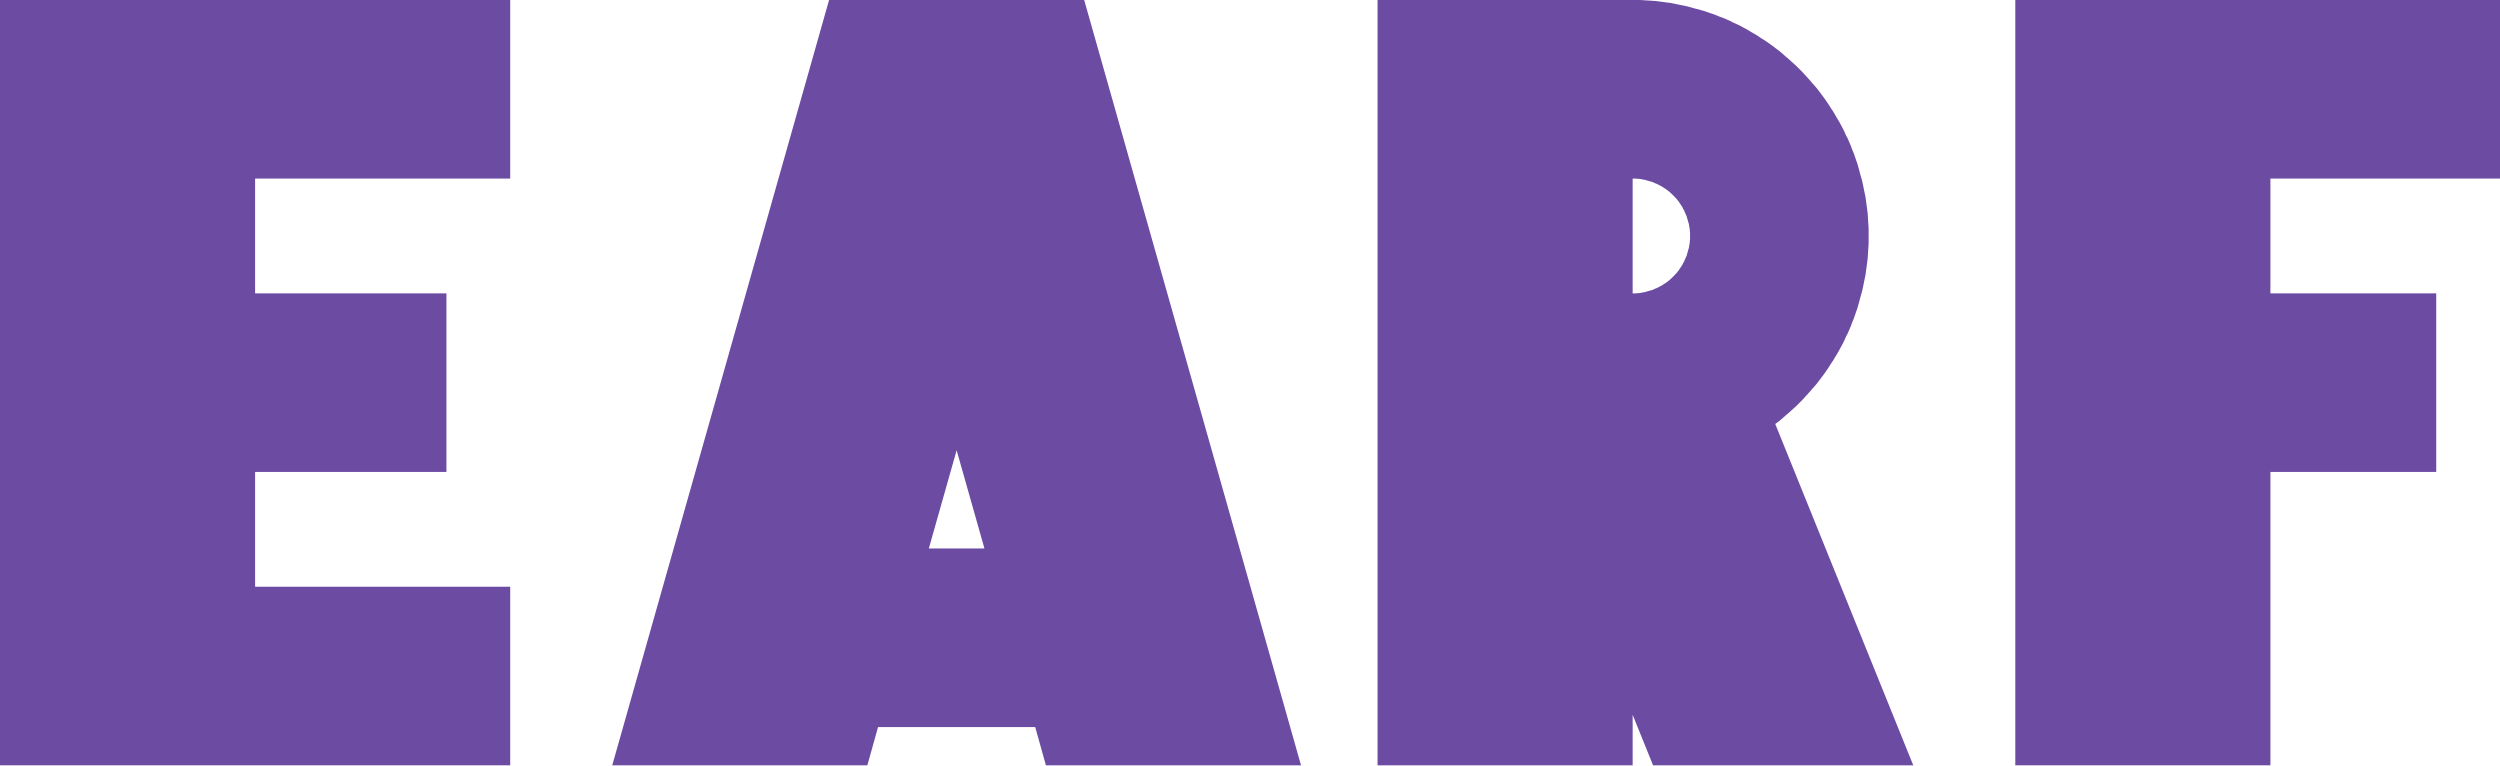
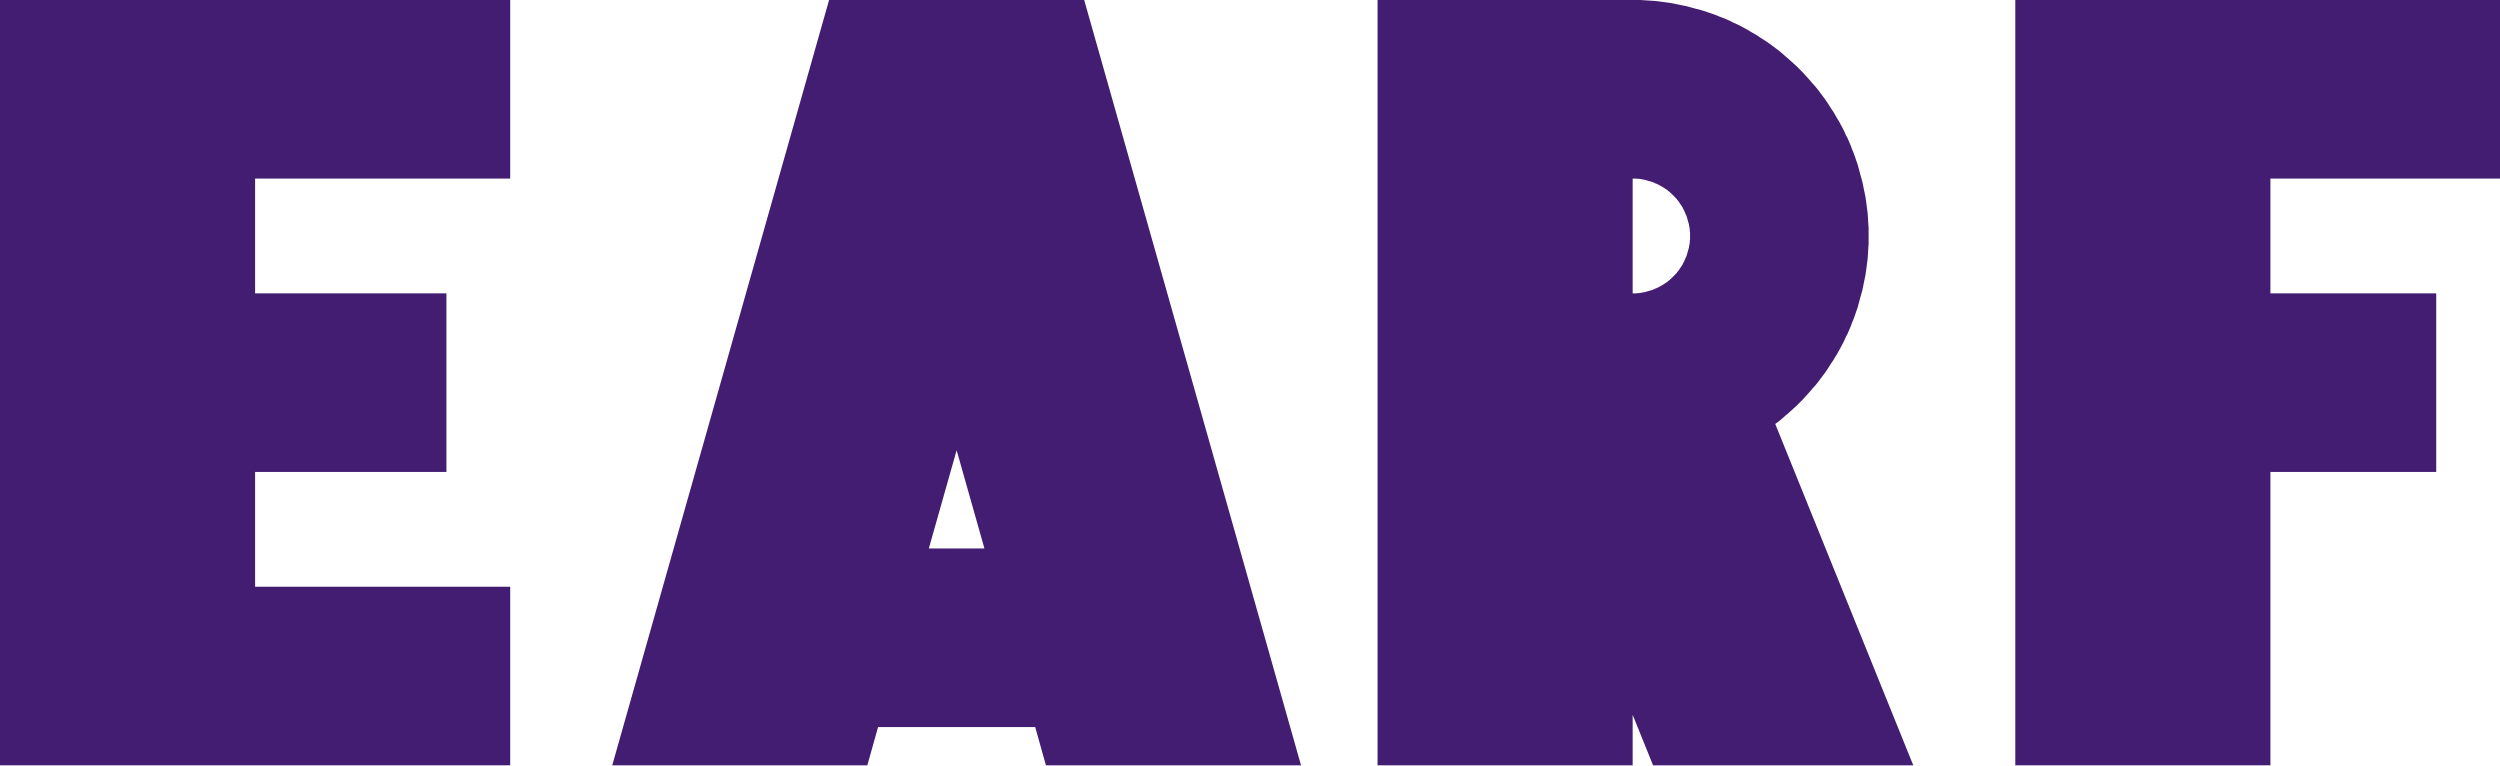
<svg xmlns="http://www.w3.org/2000/svg" viewBox="0 0 980 300" role="img" aria-label="EARF, 06 haze">
-   <g fill="#6C4BA3">
+   <g fill="#421D72">
    <path d="M0.0 70.0L0.0 115.0L0.0 185.0L0.0 230.0L0.0 300.0L100.0 300.0L200.0 300.0L200.0 230.0L100.0 230.0L100.0 185.0L175.0 185.0L175.0 115.0L100.0 115.0L100.0 70.0L200.0 70.0L200.0 0.0L100.0 0.0L0.0 0.0L0.0 70.0Z" />
    <path d="M340.0 300.0L344.2 285.0L405.8 285.0L410.0 300.0L510.0 300.0L425.0 0.0L325.0 0.0L240.0 300.0L340.0 300.0Z M375.0 176.5L385.9 215.0L364.1 215.0L375.0 176.5Z" />
    <path d="M732.5 89.5L732.4 88.0L732.3 86.5L732.2 84.9L732.1 83.4L731.9 81.9L731.7 80.4L731.5 78.9L731.3 77.4L731.0 75.9L730.7 74.5L730.4 73.0L730.1 71.5L729.7 70.0L729.3 68.6L728.9 67.1L728.5 65.6L728.1 64.2L727.6 62.8L727.1 61.3L726.6 59.9L726.0 58.5L725.5 57.1L724.9 55.7L724.3 54.3L723.6 53.0L723.0 51.6L722.3 50.2L721.6 48.9L720.9 47.6L720.1 46.3L719.3 44.9L718.6 43.7L717.7 42.4L716.9 41.1L716.1 39.9L715.2 38.6L714.3 37.4L713.4 36.2L712.5 35.0L711.5 33.8L710.5 32.7L709.5 31.5L708.5 30.4L707.5 29.3L706.5 28.2L705.4 27.1L704.3 26.0L703.2 25.0L702.1 24.0L701.0 23.0L699.8 22.0L698.7 21.0L697.5 20.0L696.3 19.1L695.1 18.2L693.9 17.3L692.6 16.4L691.4 15.6L690.1 14.8L688.8 13.9L687.6 13.2L686.2 12.4L684.9 11.6L683.6 10.9L682.3 10.2L680.9 9.5L679.5 8.9L678.2 8.2L676.8 7.6L675.4 7.0L674.0 6.5L672.6 5.9L671.2 5.4L669.7 4.9L668.3 4.4L666.9 4.0L665.4 3.6L663.9 3.2L662.5 2.8L661.0 2.4L659.5 2.1L658.0 1.8L656.6 1.5L655.1 1.2L653.6 1.0L652.1 0.8L650.6 0.6L649.1 0.4L647.6 0.3L646.0 0.2L644.5 0.1L643.0 0.0L641.5 0.0L640.0 0.0L540.0 0.0L540.0 300.0L640.0 300.0L640.0 280.2L648.0 300.0L750.0 300.0L695.9 166.2L696.3 165.9L697.5 165.0L698.7 164.0L699.8 163.0L701.0 162.0L702.1 161.0L703.2 160.0L704.3 159.0L705.4 157.9L706.5 156.8L707.5 155.7L708.5 154.6L709.5 153.5L710.5 152.3L711.5 151.2L712.5 150.0L713.4 148.8L714.3 147.6L715.2 146.4L716.1 145.1L716.9 143.9L717.7 142.6L718.6 141.3L719.3 140.1L720.1 138.8L720.9 137.4L721.6 136.1L722.3 134.8L723.0 133.4L723.6 132.0L724.3 130.7L724.9 129.3L725.5 127.9L726.0 126.5L726.6 125.1L727.1 123.7L727.6 122.2L728.1 120.8L728.5 119.4L728.9 117.9L729.3 116.4L729.7 115.0L730.1 113.5L730.4 112.0L730.7 110.5L731.0 109.1L731.3 107.6L731.5 106.1L731.7 104.6L731.9 103.1L732.1 101.6L732.2 100.1L732.3 98.5L732.4 97.0L732.5 95.5L732.5 94.0L732.5 92.5L732.5 91.0L732.5 89.5Z M662.5 93.2L662.5 93.6L662.5 94.0L662.4 94.3L662.4 94.7L662.4 95.1L662.3 95.4L662.3 95.8L662.2 96.2L662.1 96.5L662.1 96.9L662.0 97.3L661.9 97.6L661.8 98.0L661.7 98.3L661.6 98.7L661.5 99.0L661.4 99.4L661.3 99.7L661.2 100.1L661.1 100.4L660.9 100.8L660.8 101.1L660.6 101.4L660.5 101.8L660.3 102.1L660.2 102.5L660.0 102.8L659.8 103.1L659.7 103.4L659.5 103.8L659.3 104.1L659.1 104.4L658.9 104.7L658.7 105.0L658.5 105.3L658.3 105.6L658.1 105.9L657.9 106.2L657.6 106.5L657.4 106.8L657.2 107.1L656.9 107.3L656.7 107.6L656.4 107.9L656.2 108.1L655.9 108.4L655.6 108.7L655.4 108.9L655.1 109.2L654.8 109.4L654.6 109.7L654.3 109.9L654.0 110.1L653.7 110.4L653.4 110.6L653.1 110.8L652.8 111.0L652.5 111.2L652.2 111.4L651.9 111.6L651.6 111.8L651.2 112.0L650.9 112.2L650.6 112.3L650.3 112.5L650.0 112.7L649.6 112.8L649.3 113.0L648.9 113.1L648.6 113.3L648.3 113.4L647.9 113.6L647.6 113.7L647.2 113.8L646.9 113.9L646.5 114.0L646.2 114.1L645.8 114.2L645.5 114.3L645.1 114.4L644.8 114.5L644.4 114.6L644.0 114.6L643.7 114.7L643.3 114.8L642.9 114.8L642.6 114.9L642.2 114.9L641.8 114.9L641.5 115.0L641.1 115.0L640.7 115.0L640.4 115.0L640.0 115.0L640.0 70.0L640.4 70.0L640.7 70.0L641.1 70.0L641.5 70.0L641.8 70.1L642.2 70.1L642.6 70.1L642.9 70.2L643.3 70.2L643.7 70.3L644.0 70.4L644.4 70.4L644.8 70.5L645.1 70.6L645.5 70.7L645.8 70.8L646.2 70.9L646.5 71.0L646.9 71.1L647.2 71.2L647.6 71.3L647.9 71.4L648.3 71.6L648.6 71.7L648.9 71.9L649.3 72.0L649.6 72.2L650.0 72.3L650.3 72.5L650.6 72.7L650.9 72.8L651.2 73.0L651.6 73.2L651.9 73.4L652.2 73.6L652.5 73.8L652.8 74.0L653.1 74.2L653.4 74.4L653.7 74.6L654.0 74.9L654.3 75.1L654.6 75.3L654.8 75.6L655.1 75.8L655.4 76.1L655.6 76.3L655.9 76.6L656.2 76.9L656.4 77.1L656.7 77.4L656.9 77.7L657.2 77.9L657.4 78.2L657.6 78.5L657.9 78.8L658.1 79.1L658.3 79.4L658.5 79.7L658.7 80.0L658.9 80.3L659.1 80.6L659.3 80.9L659.5 81.2L659.7 81.6L659.8 81.9L660.0 82.2L660.2 82.5L660.3 82.9L660.5 83.2L660.6 83.6L660.8 83.9L660.9 84.2L661.1 84.6L661.2 84.9L661.3 85.3L661.4 85.6L661.5 86.0L661.6 86.3L661.7 86.7L661.8 87.0L661.9 87.4L662.0 87.7L662.1 88.1L662.1 88.5L662.2 88.8L662.3 89.2L662.3 89.6L662.4 89.9L662.4 90.3L662.4 90.7L662.5 91.0L662.5 91.4L662.5 91.8L662.5 92.1L662.5 92.5L662.5 92.9L662.5 93.2Z" />
    <path d="M790.0 0.0L790.0 70.0L790.0 115.0L790.0 185.0L790.0 300.0L890.0 300.0L890.0 185.0L955.0 185.0L955.0 115.0L890.0 115.0L890.0 70.0L980.0 70.0L980.0 0.0L890.0 0.0L790.0 0.0Z" />
  </g>
</svg>
